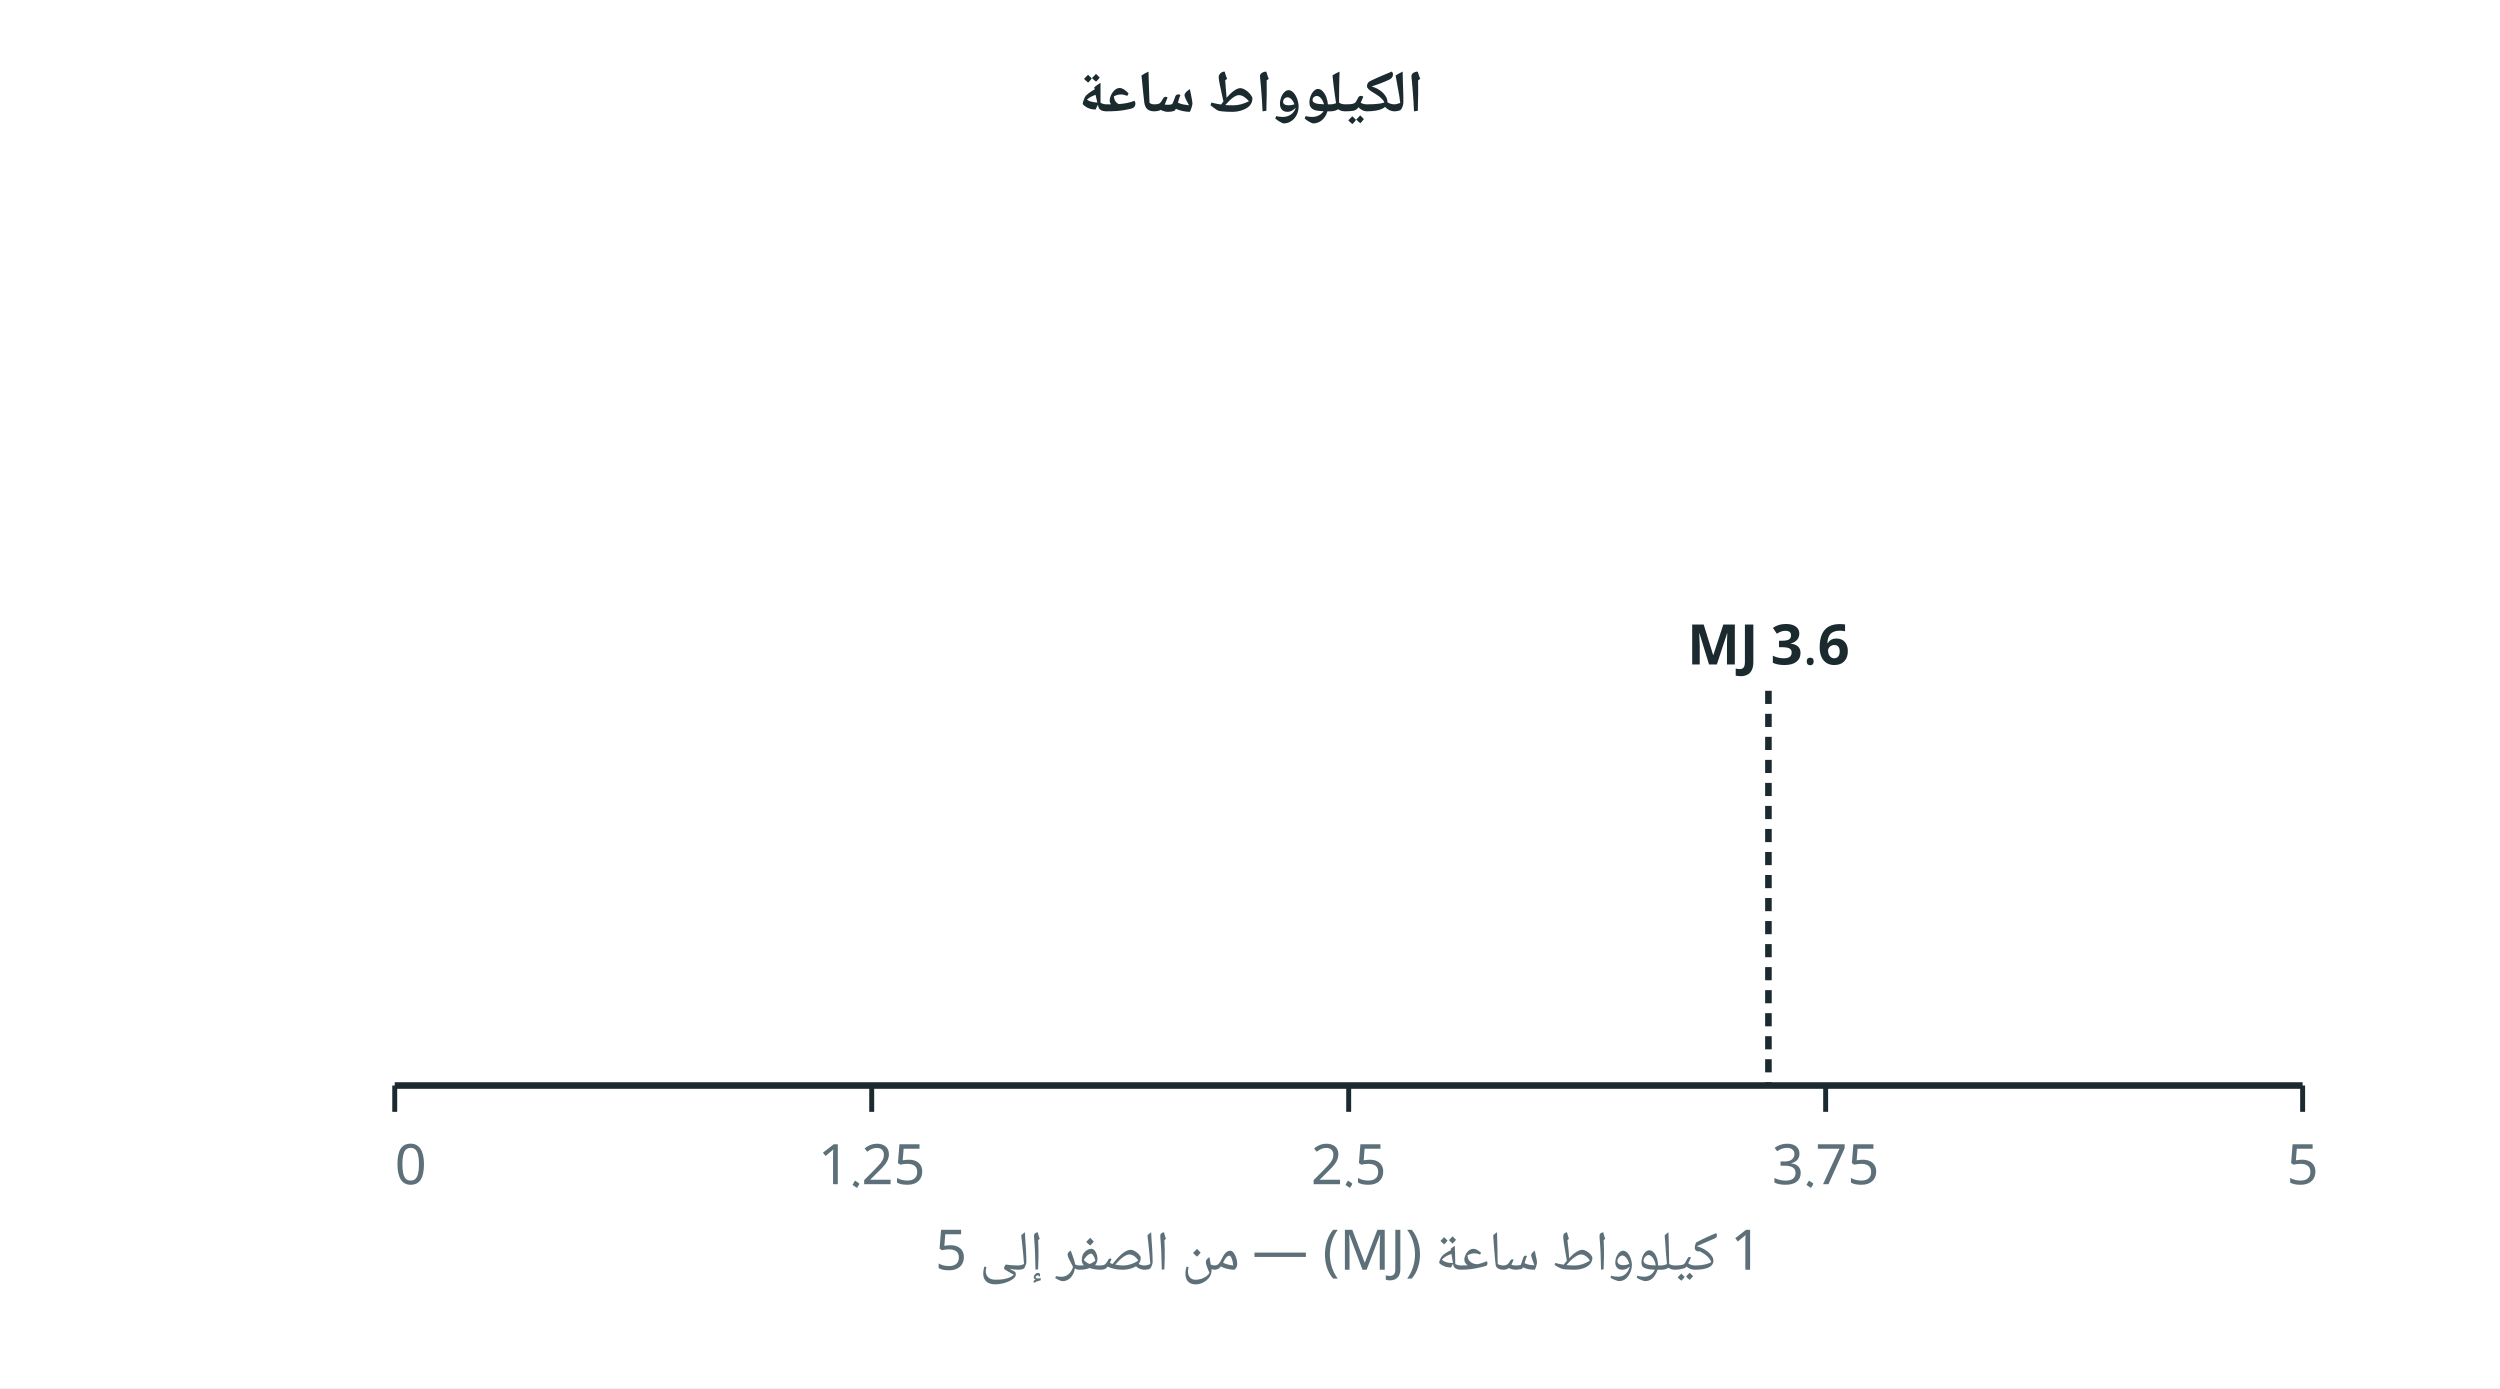
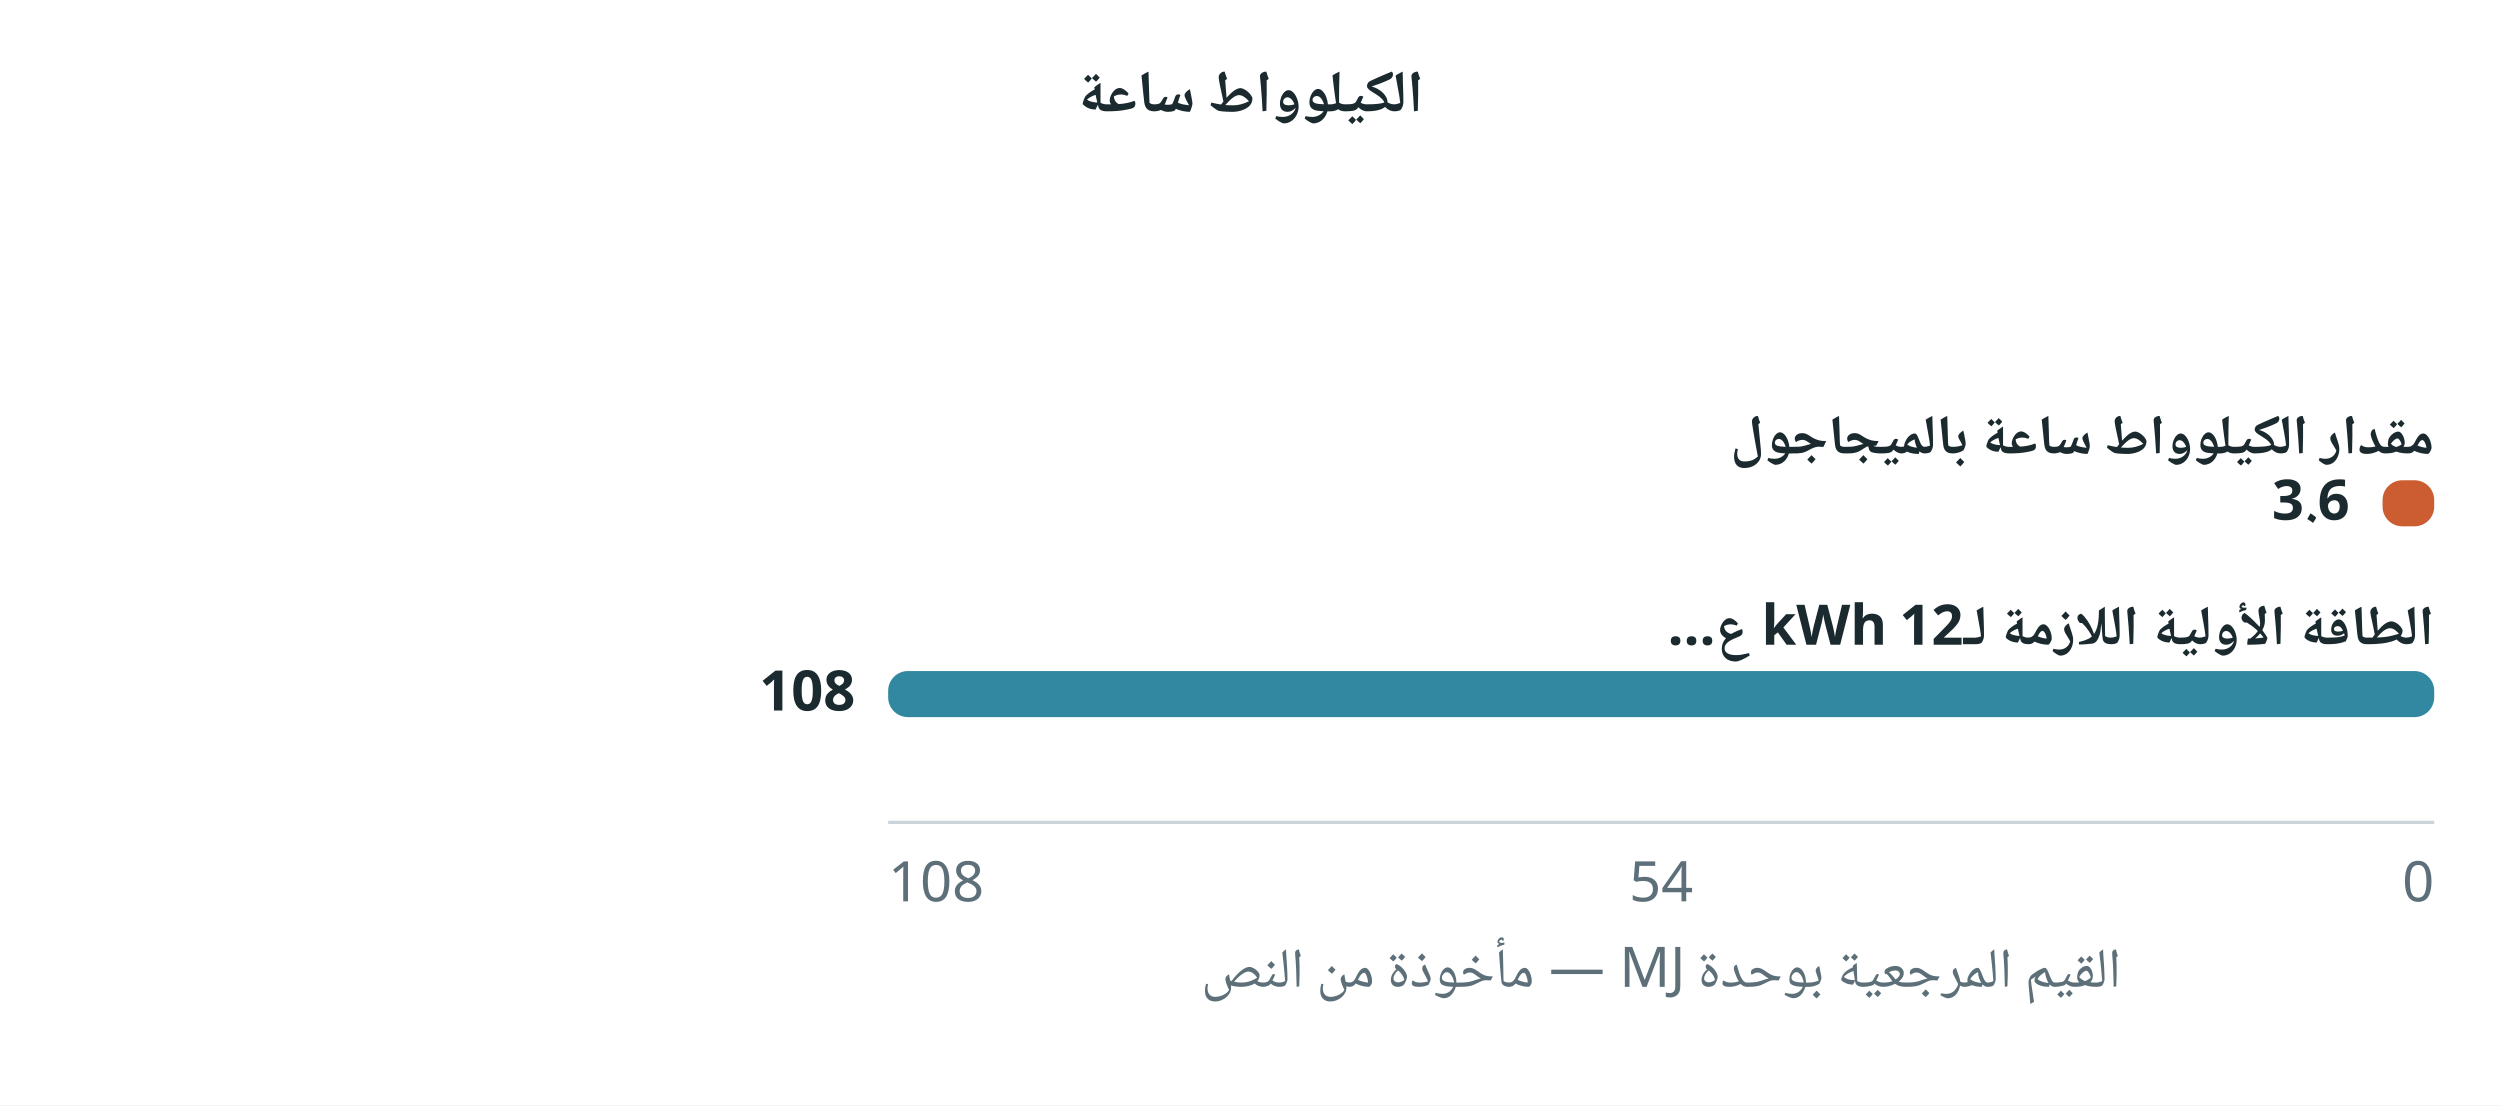
- <svg xmlns="http://www.w3.org/2000/svg" width="760" height="422" viewBox="0 0 760 422" role="img" aria-labelledby="t">
-   <rect width="760" height="422" fill="#ffffff" />
+ <svg xmlns="http://www.w3.org/2000/svg" width="760" height="336" viewBox="0 0 760 336" role="img" aria-labelledby="t">
+   <rect width="760" height="336" fill="#ffffff" />
  <g font-family="'Segoe UI', 'Noto Naskh Arabic', system-ui, sans-serif" direction="rtl">
    <text x="380" y="34" font-size="18" font-weight="700" fill="#1b2a2f" text-anchor="middle">الكيلوواط ساعة</text>
-     <line x1="120" y1="330" x2="700" y2="330" stroke="#1b2a2f" stroke-width="2" />
-     <line x1="120" y1="330" x2="120" y2="338" stroke="#1b2a2f" stroke-width="1.5" />
-     <text x="120" y="360" font-size="17" font-weight="400" fill="#5d7079" text-anchor="end">0</text>
-     <line x1="265" y1="330" x2="265" y2="338" stroke="#1b2a2f" stroke-width="1.5" />
-     <text x="265" y="360" font-size="17" font-weight="400" fill="#5d7079" text-anchor="middle">1.25</text>
-     <line x1="410" y1="330" x2="410" y2="338" stroke="#1b2a2f" stroke-width="1.5" />
-     <text x="410" y="360" font-size="17" font-weight="400" fill="#5d7079" text-anchor="middle">2.5</text>
-     <line x1="555" y1="330" x2="555" y2="338" stroke="#1b2a2f" stroke-width="1.5" />
-     <text x="555" y="360" font-size="17" font-weight="400" fill="#5d7079" text-anchor="middle">3.75</text>
-     <line x1="700" y1="330" x2="700" y2="338" stroke="#1b2a2f" stroke-width="1.5" />
-     <text x="700" y="360" font-size="17" font-weight="400" fill="#5d7079" text-anchor="middle">5</text>
-     <text x="410" y="386" font-size="17" font-weight="400" fill="#5d7079" text-anchor="middle">1 كيلوواط ساعة (MJ) — من الصفر إلى 5</text>
-     <line x1="537.6" y1="210" x2="537.6" y2="330" stroke="#1b2a2f" stroke-width="2" stroke-dasharray="4 3" />
-     <text x="537.6" y="202" font-size="17" font-weight="700" fill="#1b2a2f" text-anchor="middle">3.6 MJ</text>
+     <text x="740" y="138" font-size="17" font-weight="600" fill="#1b2a2f" text-anchor="start">مقدار الكيلوواط ساعة بالميجاجول</text>
+     <rect x="724.3" y="146" width="15.7" height="14" fill="#c2410c" fill-opacity="0.85" rx="6" />
+     <text x="714.3" y="158" font-size="17" font-weight="700" fill="#1b2a2f" text-anchor="end" direction="ltr">⁨3.6⁩</text>
+     <text x="740" y="196" font-size="17" font-weight="600" fill="#1b2a2f" text-anchor="start">الطاقة الأولية اللازمة لـ12 kWh ع…</text>
+     <rect x="270" y="204" width="470" height="14" fill="#0e7490" fill-opacity="0.85" rx="6" />
+     <text x="260" y="216" font-size="17" font-weight="700" fill="#1b2a2f" text-anchor="end" direction="ltr">⁨108⁩</text>
+     <line x1="740" y1="250" x2="270" y2="250" stroke="#cbd5d9" stroke-width="1" />
+     <text x="740" y="274" font-size="17" font-weight="400" fill="#5d7079" text-anchor="start">0</text>
+     <text x="505" y="274" font-size="17" font-weight="400" fill="#5d7079" text-anchor="middle">54</text>
+     <text x="270" y="274" font-size="17" font-weight="400" fill="#5d7079" text-anchor="end">108</text>
+     <text x="505" y="300" font-size="17" font-weight="400" fill="#5d7079" text-anchor="middle">القيم المرجعية بوحدة MJ — مأخوذة من النص</text>
  </g>
</svg>
